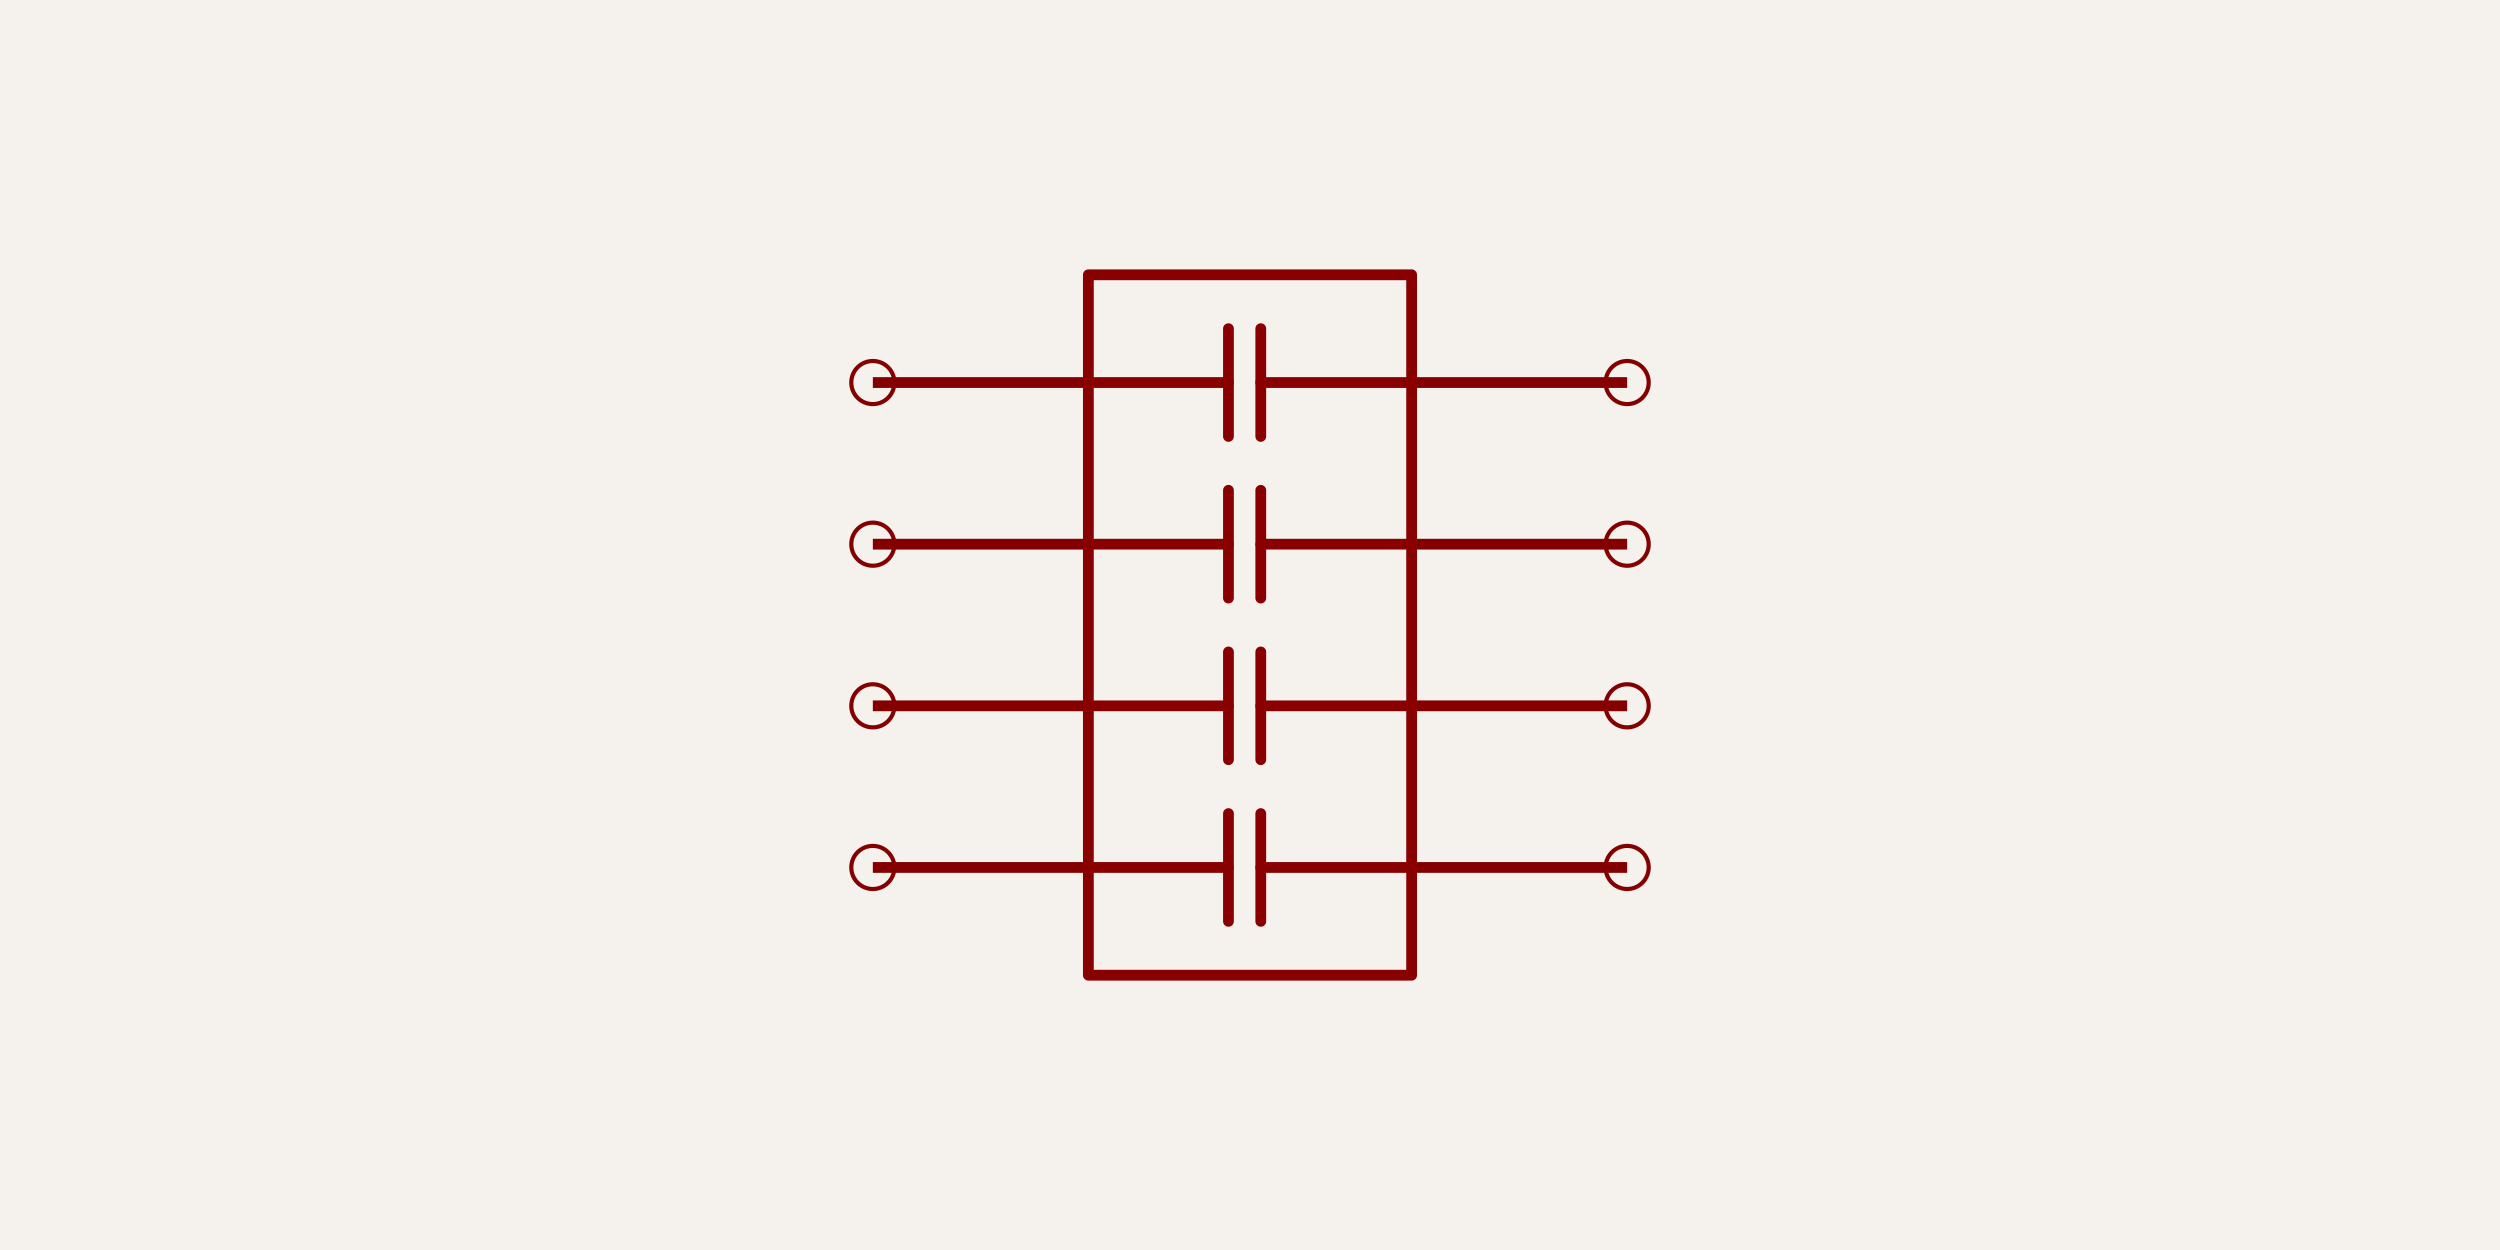
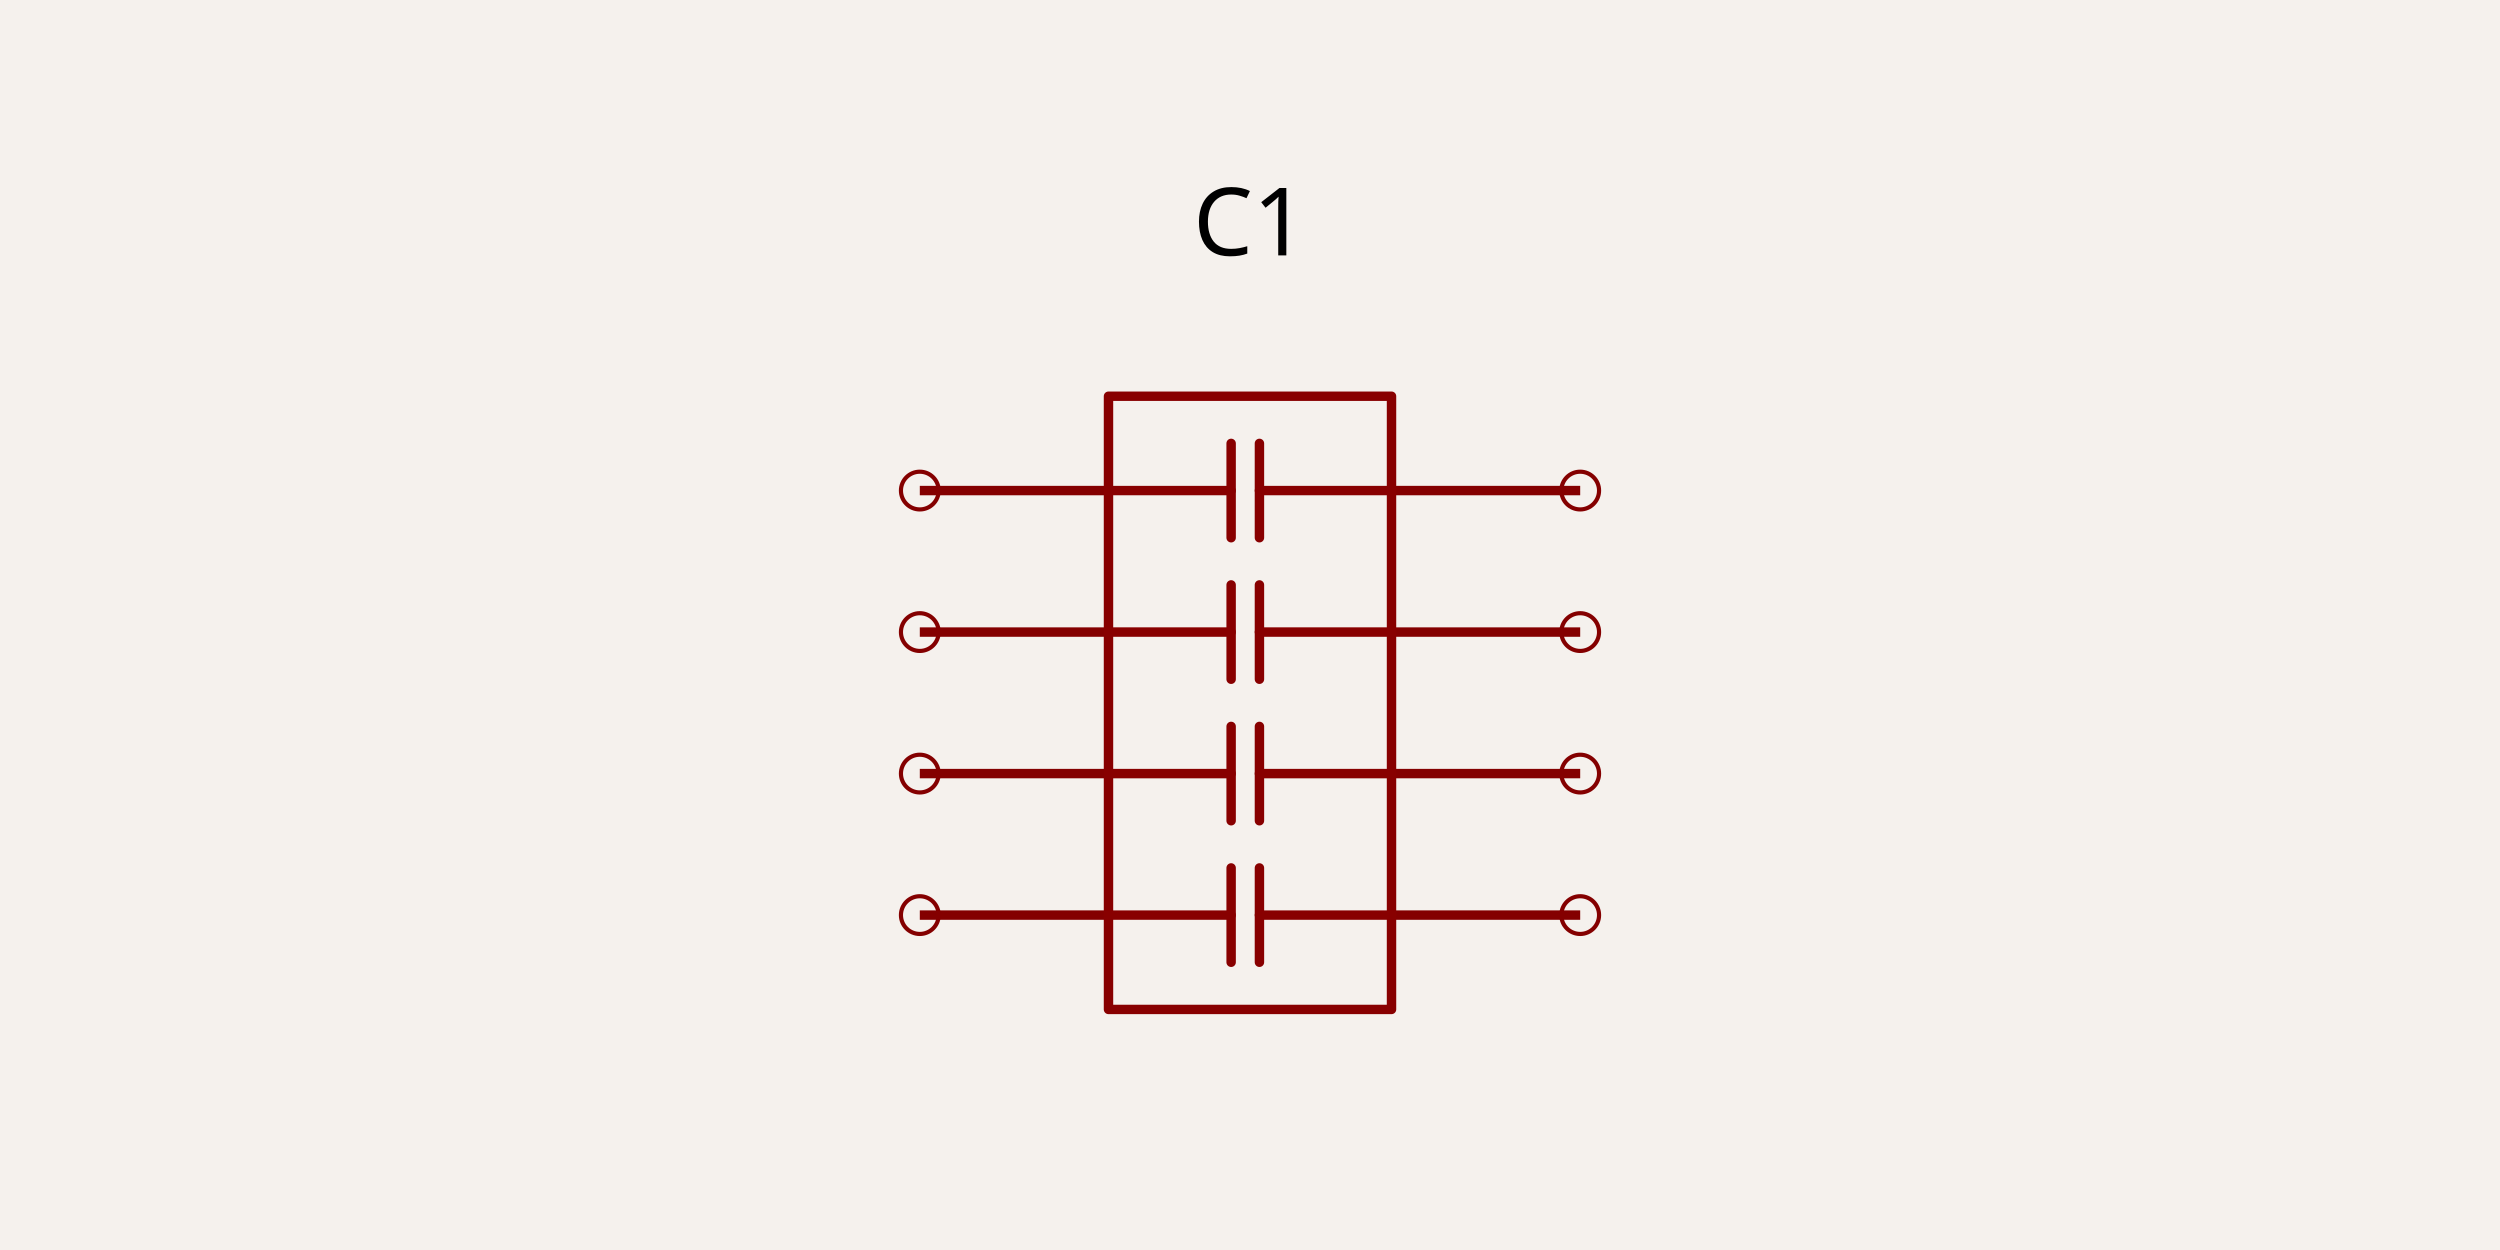
- <svg xmlns="http://www.w3.org/2000/svg" class="tscircuit-schematic" width="1200" height="600" style="background-color: rgb(245, 241, 237)" data-real-to-screen-transform="matrix(258.6206896552,0,0,-258.6206896552,600,302.5862068966)" data-software-used-string="@tscircuit/core@0.0.1393">
+ <svg xmlns="http://www.w3.org/2000/svg" class="tscircuit-schematic" width="1200" height="600" style="background-color: rgb(245, 241, 237)" data-real-to-screen-transform="matrix(226.4150943396,0,0,-226.4150943396,600,339.6226415094)" data-software-used-string="@tscircuit/core@0.0.2056">
  <style>
              .boundary { fill: rgb(245, 241, 237); }
              .schematic-boundary { fill: none; stroke: #fff; }
              .component { fill: none; stroke: rgb(132, 0, 0); }
              .chip { fill: rgb(255, 255, 194); stroke: rgb(132, 0, 0); }
              .component-pin { fill: none; stroke: rgb(132, 0, 0); }
              .text { font-family: sans-serif; fill: rgb(0, 150, 0); }
              .pin-number { fill: rgb(169, 0, 0); }
              .port-label { fill: rgb(0, 100, 100); }
              .component-name { fill: rgb(0, 100, 100); }
              .schematic-port-hover circle { opacity: 1; fill: none; stroke: rgb(132, 0, 0); stroke-width: 2px; }
            </style>
  <rect class="boundary" x="0" y="0" width="1200" height="600" />
  <g class="sch-component" data-circuit-json-type="schematic_component" data-schematic-component-id="schematic_component_0">
-     <line class="sch-line" x1="418.966" y1="183.621" x2="522.414" y2="183.621" stroke="rgba(132, 0, 0)" stroke-width="5.172" data-schematic-line-id="schematic_line_0" data-schematic-component-id="schematic_component_0" />
-     <line class="sch-line" x1="418.966" y1="261.207" x2="522.414" y2="261.207" stroke="rgba(132, 0, 0)" stroke-width="5.172" data-schematic-line-id="schematic_line_1" data-schematic-component-id="schematic_component_0" />
-     <line class="sch-line" x1="418.966" y1="338.793" x2="522.414" y2="338.793" stroke="rgba(132, 0, 0)" stroke-width="5.172" data-schematic-line-id="schematic_line_2" data-schematic-component-id="schematic_component_0" />
-     <line class="sch-line" x1="418.966" y1="416.379" x2="522.414" y2="416.379" stroke="rgba(132, 0, 0)" stroke-width="5.172" data-schematic-line-id="schematic_line_3" data-schematic-component-id="schematic_component_0" />
-     <line class="sch-line" x1="781.034" y1="416.379" x2="677.586" y2="416.379" stroke="rgba(132, 0, 0)" stroke-width="5.172" data-schematic-line-id="schematic_line_4" data-schematic-component-id="schematic_component_0" />
-     <line class="sch-line" x1="781.034" y1="338.793" x2="677.586" y2="338.793" stroke="rgba(132, 0, 0)" stroke-width="5.172" data-schematic-line-id="schematic_line_5" data-schematic-component-id="schematic_component_0" />
-     <line class="sch-line" x1="781.034" y1="261.207" x2="677.586" y2="261.207" stroke="rgba(132, 0, 0)" stroke-width="5.172" data-schematic-line-id="schematic_line_6" data-schematic-component-id="schematic_component_0" />
-     <line class="sch-line" x1="781.034" y1="183.621" x2="677.586" y2="183.621" stroke="rgba(132, 0, 0)" stroke-width="5.172" data-schematic-line-id="schematic_line_7" data-schematic-component-id="schematic_component_0" />
-     <path class="sch-path" d="M 677.586 468.103 L 522.414 468.103 L 522.414 131.897 L 677.586 131.897 L 677.586 468.103" stroke="#880000" stroke-width="5.172" fill="none" stroke-linecap="round" stroke-linejoin="round" data-schematic-component-id="schematic_component_0" />
-     <path class="sch-path" d="M 589.655 157.759 L 589.655 209.483" stroke="#880000" stroke-width="5.172" fill="none" stroke-linecap="round" stroke-linejoin="round" data-schematic-component-id="schematic_component_0" />
-     <path class="sch-path" d="M 605.172 157.759 L 605.172 209.483" stroke="#880000" stroke-width="5.172" fill="none" stroke-linecap="round" stroke-linejoin="round" data-schematic-component-id="schematic_component_0" />
-     <path class="sch-path" d="M 522.414 183.621 L 589.655 183.621" stroke="#880000" stroke-width="5.172" fill="none" stroke-linecap="round" stroke-linejoin="round" data-schematic-component-id="schematic_component_0" />
-     <path class="sch-path" d="M 605.172 183.621 L 677.586 183.621" stroke="#880000" stroke-width="5.172" fill="none" stroke-linecap="round" stroke-linejoin="round" data-schematic-component-id="schematic_component_0" />
-     <path class="sch-path" d="M 589.655 235.345 L 589.655 287.069" stroke="#880000" stroke-width="5.172" fill="none" stroke-linecap="round" stroke-linejoin="round" data-schematic-component-id="schematic_component_0" />
-     <path class="sch-path" d="M 605.172 235.345 L 605.172 287.069" stroke="#880000" stroke-width="5.172" fill="none" stroke-linecap="round" stroke-linejoin="round" data-schematic-component-id="schematic_component_0" />
-     <path class="sch-path" d="M 522.414 261.207 L 589.655 261.207" stroke="#880000" stroke-width="5.172" fill="none" stroke-linecap="round" stroke-linejoin="round" data-schematic-component-id="schematic_component_0" />
-     <path class="sch-path" d="M 605.172 261.207 L 677.586 261.207" stroke="#880000" stroke-width="5.172" fill="none" stroke-linecap="round" stroke-linejoin="round" data-schematic-component-id="schematic_component_0" />
-     <path class="sch-path" d="M 589.655 312.931 L 589.655 364.655" stroke="#880000" stroke-width="5.172" fill="none" stroke-linecap="round" stroke-linejoin="round" data-schematic-component-id="schematic_component_0" />
-     <path class="sch-path" d="M 605.172 312.931 L 605.172 364.655" stroke="#880000" stroke-width="5.172" fill="none" stroke-linecap="round" stroke-linejoin="round" data-schematic-component-id="schematic_component_0" />
-     <path class="sch-path" d="M 522.414 338.793 L 589.655 338.793" stroke="#880000" stroke-width="5.172" fill="none" stroke-linecap="round" stroke-linejoin="round" data-schematic-component-id="schematic_component_0" />
-     <path class="sch-path" d="M 605.172 338.793 L 677.586 338.793" stroke="#880000" stroke-width="5.172" fill="none" stroke-linecap="round" stroke-linejoin="round" data-schematic-component-id="schematic_component_0" />
-     <path class="sch-path" d="M 589.655 390.517 L 589.655 442.241" stroke="#880000" stroke-width="5.172" fill="none" stroke-linecap="round" stroke-linejoin="round" data-schematic-component-id="schematic_component_0" />
-     <path class="sch-path" d="M 605.172 390.517 L 605.172 442.241" stroke="#880000" stroke-width="5.172" fill="none" stroke-linecap="round" stroke-linejoin="round" data-schematic-component-id="schematic_component_0" />
-     <path class="sch-path" d="M 522.414 416.379 L 589.655 416.379" stroke="#880000" stroke-width="5.172" fill="none" stroke-linecap="round" stroke-linejoin="round" data-schematic-component-id="schematic_component_0" />
-     <path class="sch-path" d="M 605.172 416.379 L 677.586 416.379" stroke="#880000" stroke-width="5.172" fill="none" stroke-linecap="round" stroke-linejoin="round" data-schematic-component-id="schematic_component_0" />
+     <line class="sch-line" x1="441.509" y1="235.472" x2="532.075" y2="235.472" stroke="rgba(132, 0, 0)" stroke-width="4.528" data-schematic-line-id="schematic_line_0" data-schematic-component-id="schematic_component_0" />
+     <line class="sch-line" x1="441.509" y1="303.396" x2="532.075" y2="303.396" stroke="rgba(132, 0, 0)" stroke-width="4.528" data-schematic-line-id="schematic_line_1" data-schematic-component-id="schematic_component_0" />
+     <line class="sch-line" x1="441.509" y1="371.321" x2="532.075" y2="371.321" stroke="rgba(132, 0, 0)" stroke-width="4.528" data-schematic-line-id="schematic_line_2" data-schematic-component-id="schematic_component_0" />
+     <line class="sch-line" x1="441.509" y1="439.245" x2="532.075" y2="439.245" stroke="rgba(132, 0, 0)" stroke-width="4.528" data-schematic-line-id="schematic_line_3" data-schematic-component-id="schematic_component_0" />
+     <line class="sch-line" x1="758.491" y1="439.245" x2="667.925" y2="439.245" stroke="rgba(132, 0, 0)" stroke-width="4.528" data-schematic-line-id="schematic_line_4" data-schematic-component-id="schematic_component_0" />
+     <line class="sch-line" x1="758.491" y1="371.321" x2="667.925" y2="371.321" stroke="rgba(132, 0, 0)" stroke-width="4.528" data-schematic-line-id="schematic_line_5" data-schematic-component-id="schematic_component_0" />
+     <line class="sch-line" x1="758.491" y1="303.396" x2="667.925" y2="303.396" stroke="rgba(132, 0, 0)" stroke-width="4.528" data-schematic-line-id="schematic_line_6" data-schematic-component-id="schematic_component_0" />
+     <line class="sch-line" x1="758.491" y1="235.472" x2="667.925" y2="235.472" stroke="rgba(132, 0, 0)" stroke-width="4.528" data-schematic-line-id="schematic_line_7" data-schematic-component-id="schematic_component_0" />
+     <path class="sch-path" d="M 667.925 484.528 L 532.075 484.528 L 532.075 190.189 L 667.925 190.189 L 667.925 484.528" stroke="#880000" stroke-width="4.528" fill="none" stroke-linecap="round" stroke-linejoin="round" data-schematic-component-id="schematic_component_0" />
+     <path class="sch-path" d="M 590.943 212.83 L 590.943 258.113" stroke="#880000" stroke-width="4.528" fill="none" stroke-linecap="round" stroke-linejoin="round" data-schematic-component-id="schematic_component_0" />
+     <path class="sch-path" d="M 604.528 212.83 L 604.528 258.113" stroke="#880000" stroke-width="4.528" fill="none" stroke-linecap="round" stroke-linejoin="round" data-schematic-component-id="schematic_component_0" />
+     <path class="sch-path" d="M 532.075 235.472 L 590.943 235.472" stroke="#880000" stroke-width="4.528" fill="none" stroke-linecap="round" stroke-linejoin="round" data-schematic-component-id="schematic_component_0" />
+     <path class="sch-path" d="M 604.528 235.472 L 667.925 235.472" stroke="#880000" stroke-width="4.528" fill="none" stroke-linecap="round" stroke-linejoin="round" data-schematic-component-id="schematic_component_0" />
+     <path class="sch-path" d="M 590.943 280.755 L 590.943 326.038" stroke="#880000" stroke-width="4.528" fill="none" stroke-linecap="round" stroke-linejoin="round" data-schematic-component-id="schematic_component_0" />
+     <path class="sch-path" d="M 604.528 280.755 L 604.528 326.038" stroke="#880000" stroke-width="4.528" fill="none" stroke-linecap="round" stroke-linejoin="round" data-schematic-component-id="schematic_component_0" />
+     <path class="sch-path" d="M 532.075 303.396 L 590.943 303.396" stroke="#880000" stroke-width="4.528" fill="none" stroke-linecap="round" stroke-linejoin="round" data-schematic-component-id="schematic_component_0" />
+     <path class="sch-path" d="M 604.528 303.396 L 667.925 303.396" stroke="#880000" stroke-width="4.528" fill="none" stroke-linecap="round" stroke-linejoin="round" data-schematic-component-id="schematic_component_0" />
+     <path class="sch-path" d="M 590.943 348.679 L 590.943 393.962" stroke="#880000" stroke-width="4.528" fill="none" stroke-linecap="round" stroke-linejoin="round" data-schematic-component-id="schematic_component_0" />
+     <path class="sch-path" d="M 604.528 348.679 L 604.528 393.962" stroke="#880000" stroke-width="4.528" fill="none" stroke-linecap="round" stroke-linejoin="round" data-schematic-component-id="schematic_component_0" />
+     <path class="sch-path" d="M 532.075 371.321 L 590.943 371.321" stroke="#880000" stroke-width="4.528" fill="none" stroke-linecap="round" stroke-linejoin="round" data-schematic-component-id="schematic_component_0" />
+     <path class="sch-path" d="M 604.528 371.321 L 667.925 371.321" stroke="#880000" stroke-width="4.528" fill="none" stroke-linecap="round" stroke-linejoin="round" data-schematic-component-id="schematic_component_0" />
+     <path class="sch-path" d="M 590.943 416.604 L 590.943 461.887" stroke="#880000" stroke-width="4.528" fill="none" stroke-linecap="round" stroke-linejoin="round" data-schematic-component-id="schematic_component_0" />
+     <path class="sch-path" d="M 604.528 416.604 L 604.528 461.887" stroke="#880000" stroke-width="4.528" fill="none" stroke-linecap="round" stroke-linejoin="round" data-schematic-component-id="schematic_component_0" />
+     <path class="sch-path" d="M 532.075 439.245 L 590.943 439.245" stroke="#880000" stroke-width="4.528" fill="none" stroke-linecap="round" stroke-linejoin="round" data-schematic-component-id="schematic_component_0" />
+     <path class="sch-path" d="M 604.528 439.245 L 667.925 439.245" stroke="#880000" stroke-width="4.528" fill="none" stroke-linecap="round" stroke-linejoin="round" data-schematic-component-id="schematic_component_0" />
+   </g>
+   <g class="schematic-port-hover sch-port-hover" data-schematic-port-id="source_port_0">
+     <circle cx="441.509" cy="235.472" r="9.057" fill="red" opacity="0" />
+   </g>
+   <g class="schematic-port-hover sch-port-hover" data-schematic-port-id="source_port_1">
+     <circle cx="441.509" cy="303.396" r="9.057" fill="red" opacity="0" />
  </g>
  <g class="schematic-port-hover sch-port-hover" data-schematic-port-id="source_port_2">
-     <circle cx="418.966" cy="183.621" r="10.345" fill="red" opacity="0" />
+     <circle cx="441.509" cy="371.321" r="9.057" fill="red" opacity="0" />
  </g>
  <g class="schematic-port-hover sch-port-hover" data-schematic-port-id="source_port_3">
-     <circle cx="418.966" cy="261.207" r="10.345" fill="red" opacity="0" />
+     <circle cx="441.509" cy="439.245" r="9.057" fill="red" opacity="0" />
  </g>
  <g class="schematic-port-hover sch-port-hover" data-schematic-port-id="source_port_4">
-     <circle cx="418.966" cy="338.793" r="10.345" fill="red" opacity="0" />
+     <circle cx="758.491" cy="439.245" r="9.057" fill="red" opacity="0" />
  </g>
  <g class="schematic-port-hover sch-port-hover" data-schematic-port-id="source_port_5">
-     <circle cx="418.966" cy="416.379" r="10.345" fill="red" opacity="0" />
+     <circle cx="758.491" cy="371.321" r="9.057" fill="red" opacity="0" />
  </g>
  <g class="schematic-port-hover sch-port-hover" data-schematic-port-id="source_port_6">
-     <circle cx="781.034" cy="416.379" r="10.345" fill="red" opacity="0" />
+     <circle cx="758.491" cy="303.396" r="9.057" fill="red" opacity="0" />
  </g>
  <g class="schematic-port-hover sch-port-hover" data-schematic-port-id="source_port_7">
-     <circle cx="781.034" cy="338.793" r="10.345" fill="red" opacity="0" />
+     <circle cx="758.491" cy="235.472" r="9.057" fill="red" opacity="0" />
  </g>
-   <g class="schematic-port-hover sch-port-hover" data-schematic-port-id="source_port_8">
-     <circle cx="781.034" cy="261.207" r="10.345" fill="red" opacity="0" />
-   </g>
-   <g class="schematic-port-hover sch-port-hover" data-schematic-port-id="source_port_9">
-     <circle cx="781.034" cy="183.621" r="10.345" fill="red" opacity="0" />
-   </g>
+   <text class="sch-text" x="600" y="135.849" fill="#000000" text-anchor="middle" dominant-baseline="ideographic" font-family="sans-serif" font-size="45.283px" transform="rotate(0, 600, 135.8491)">C1</text>
</svg>
